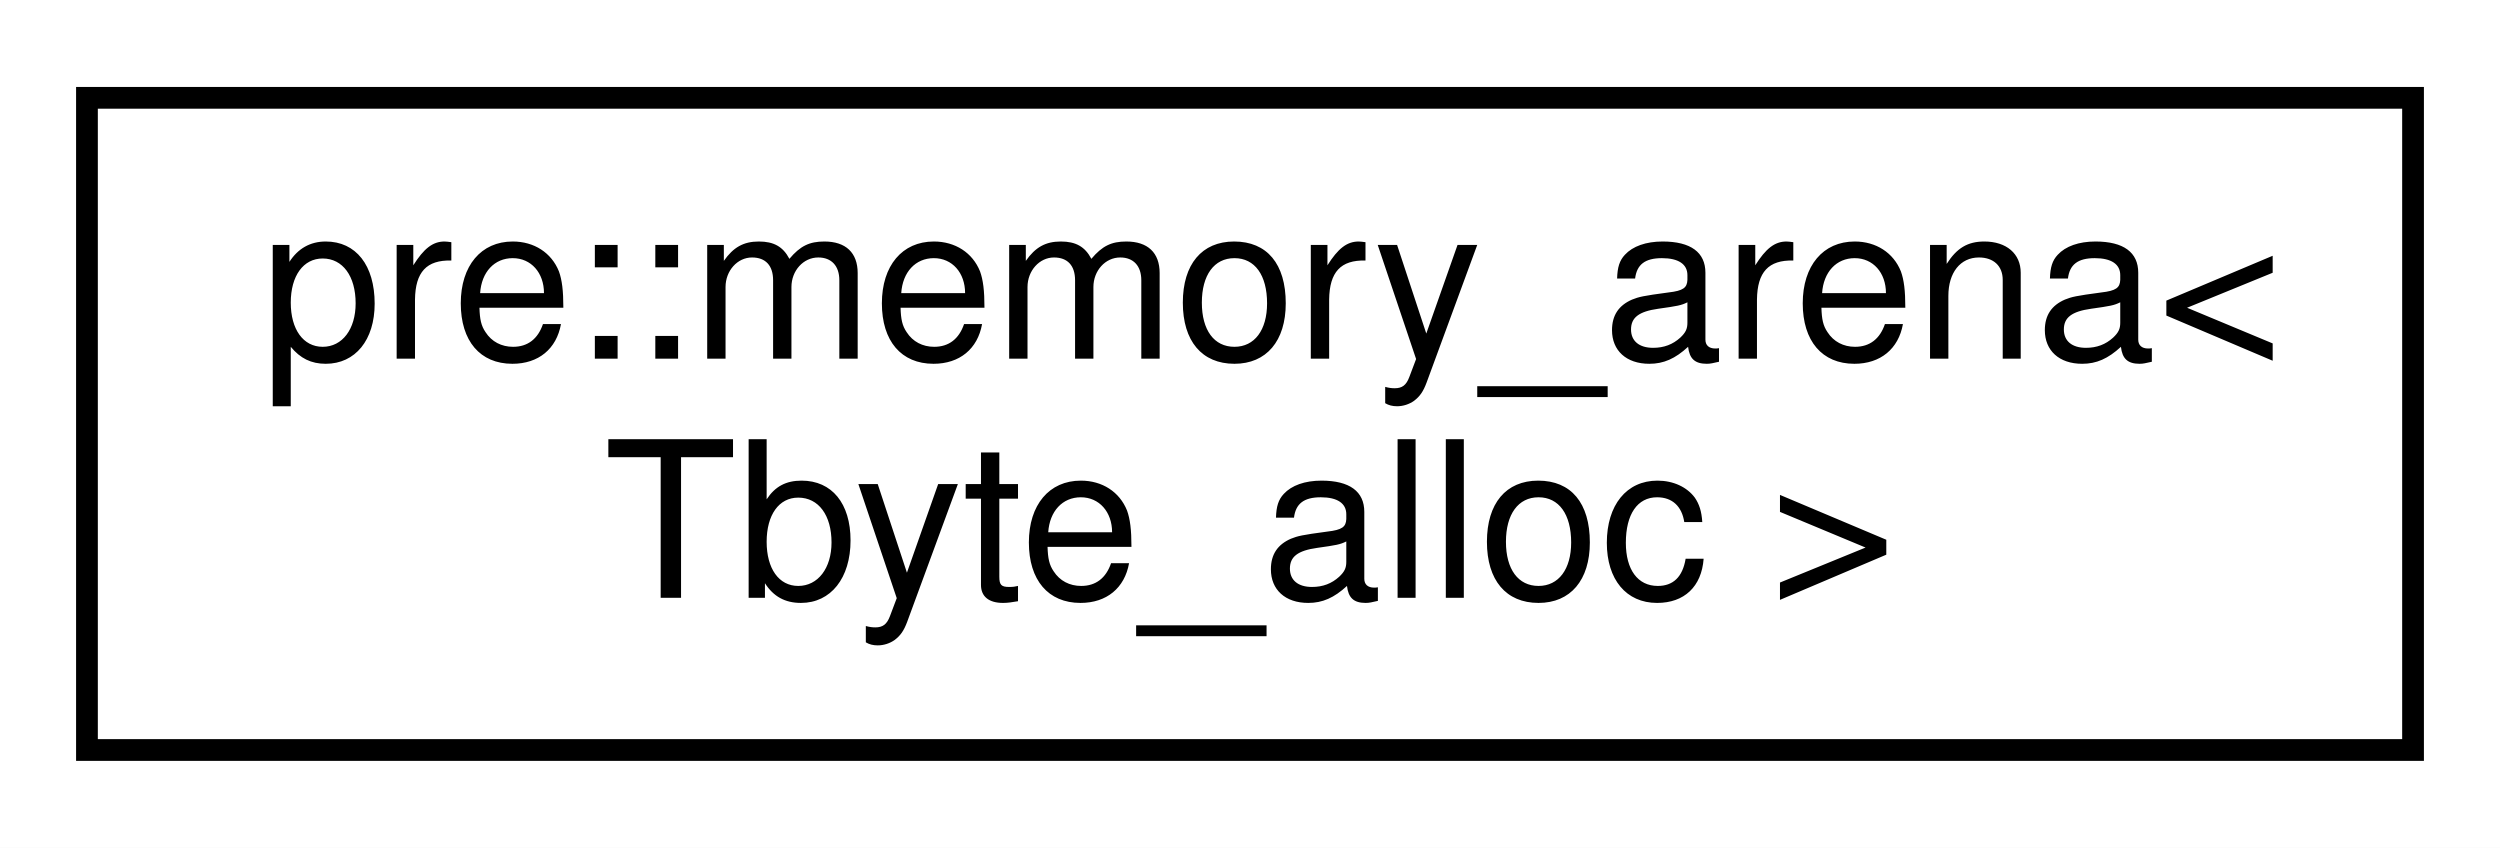
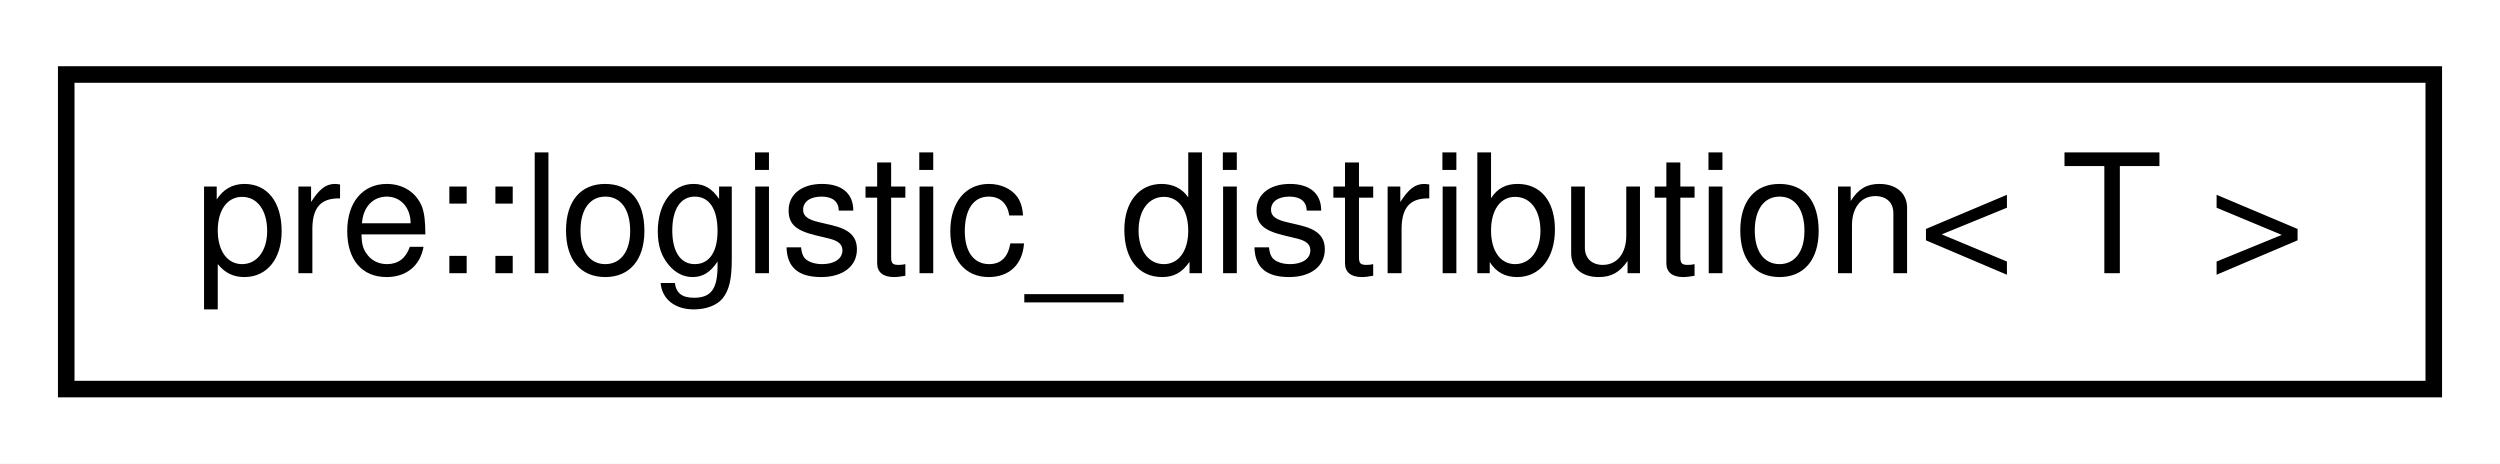
- <svg xmlns="http://www.w3.org/2000/svg" xmlns:xlink="http://www.w3.org/1999/xlink" width="115pt" height="39pt" viewBox="0.00 0.00 115.00 39.00">
-   <g id="graph0" class="graph" transform="scale(1 1) rotate(0) translate(4 35)">
-     <polygon fill="#ffffff" stroke="transparent" points="-4,4 -4,-35 111,-35 111,4 -4,4" />
+ <svg xmlns="http://www.w3.org/2000/svg" xmlns:xlink="http://www.w3.org/1999/xlink" width="151pt" height="28pt" viewBox="0.00 0.00 151.00 28.00">
+   <g id="graph0" class="graph" transform="scale(1 1) rotate(0) translate(4 24)">
+     <polygon fill="#ffffff" stroke="transparent" points="-4,4 -4,-24 147,-24 147,4 -4,4" />
    <g id="node1" class="node">
      <g id="a_node1">
-         <a xlink:href="classpre_1_1memory__arena.html" target="_top" xlink:title="Memory arena. ">
-           <polygon fill="#ffffff" stroke="#000000" points="0,-.5 0,-30.5 107,-30.5 107,-.5 0,-.5" />
-           <text text-anchor="start" x="8" y="-18.5" font-family="Helvetica,sans-Serif" font-size="10.00" fill="#000000">pre::memory_arena&lt;</text>
-           <text text-anchor="middle" x="53.5" y="-7.5" font-family="Helvetica,sans-Serif" font-size="10.00" fill="#000000"> Tbyte_alloc &gt;</text>
+         <a xlink:href="classpre_1_1logistic__distribution.html" target="_top" xlink:title="Logistic distribution. ">
+           <polygon fill="#ffffff" stroke="#000000" points="0,-.5 0,-19.5 143,-19.5 143,-.5 0,-.5" />
+           <text text-anchor="middle" x="71.5" y="-7.5" font-family="Helvetica,sans-Serif" font-size="10.00" fill="#000000">pre::logistic_distribution&lt; T &gt;</text>
        </a>
      </g>
    </g>
  </g>
</svg>
